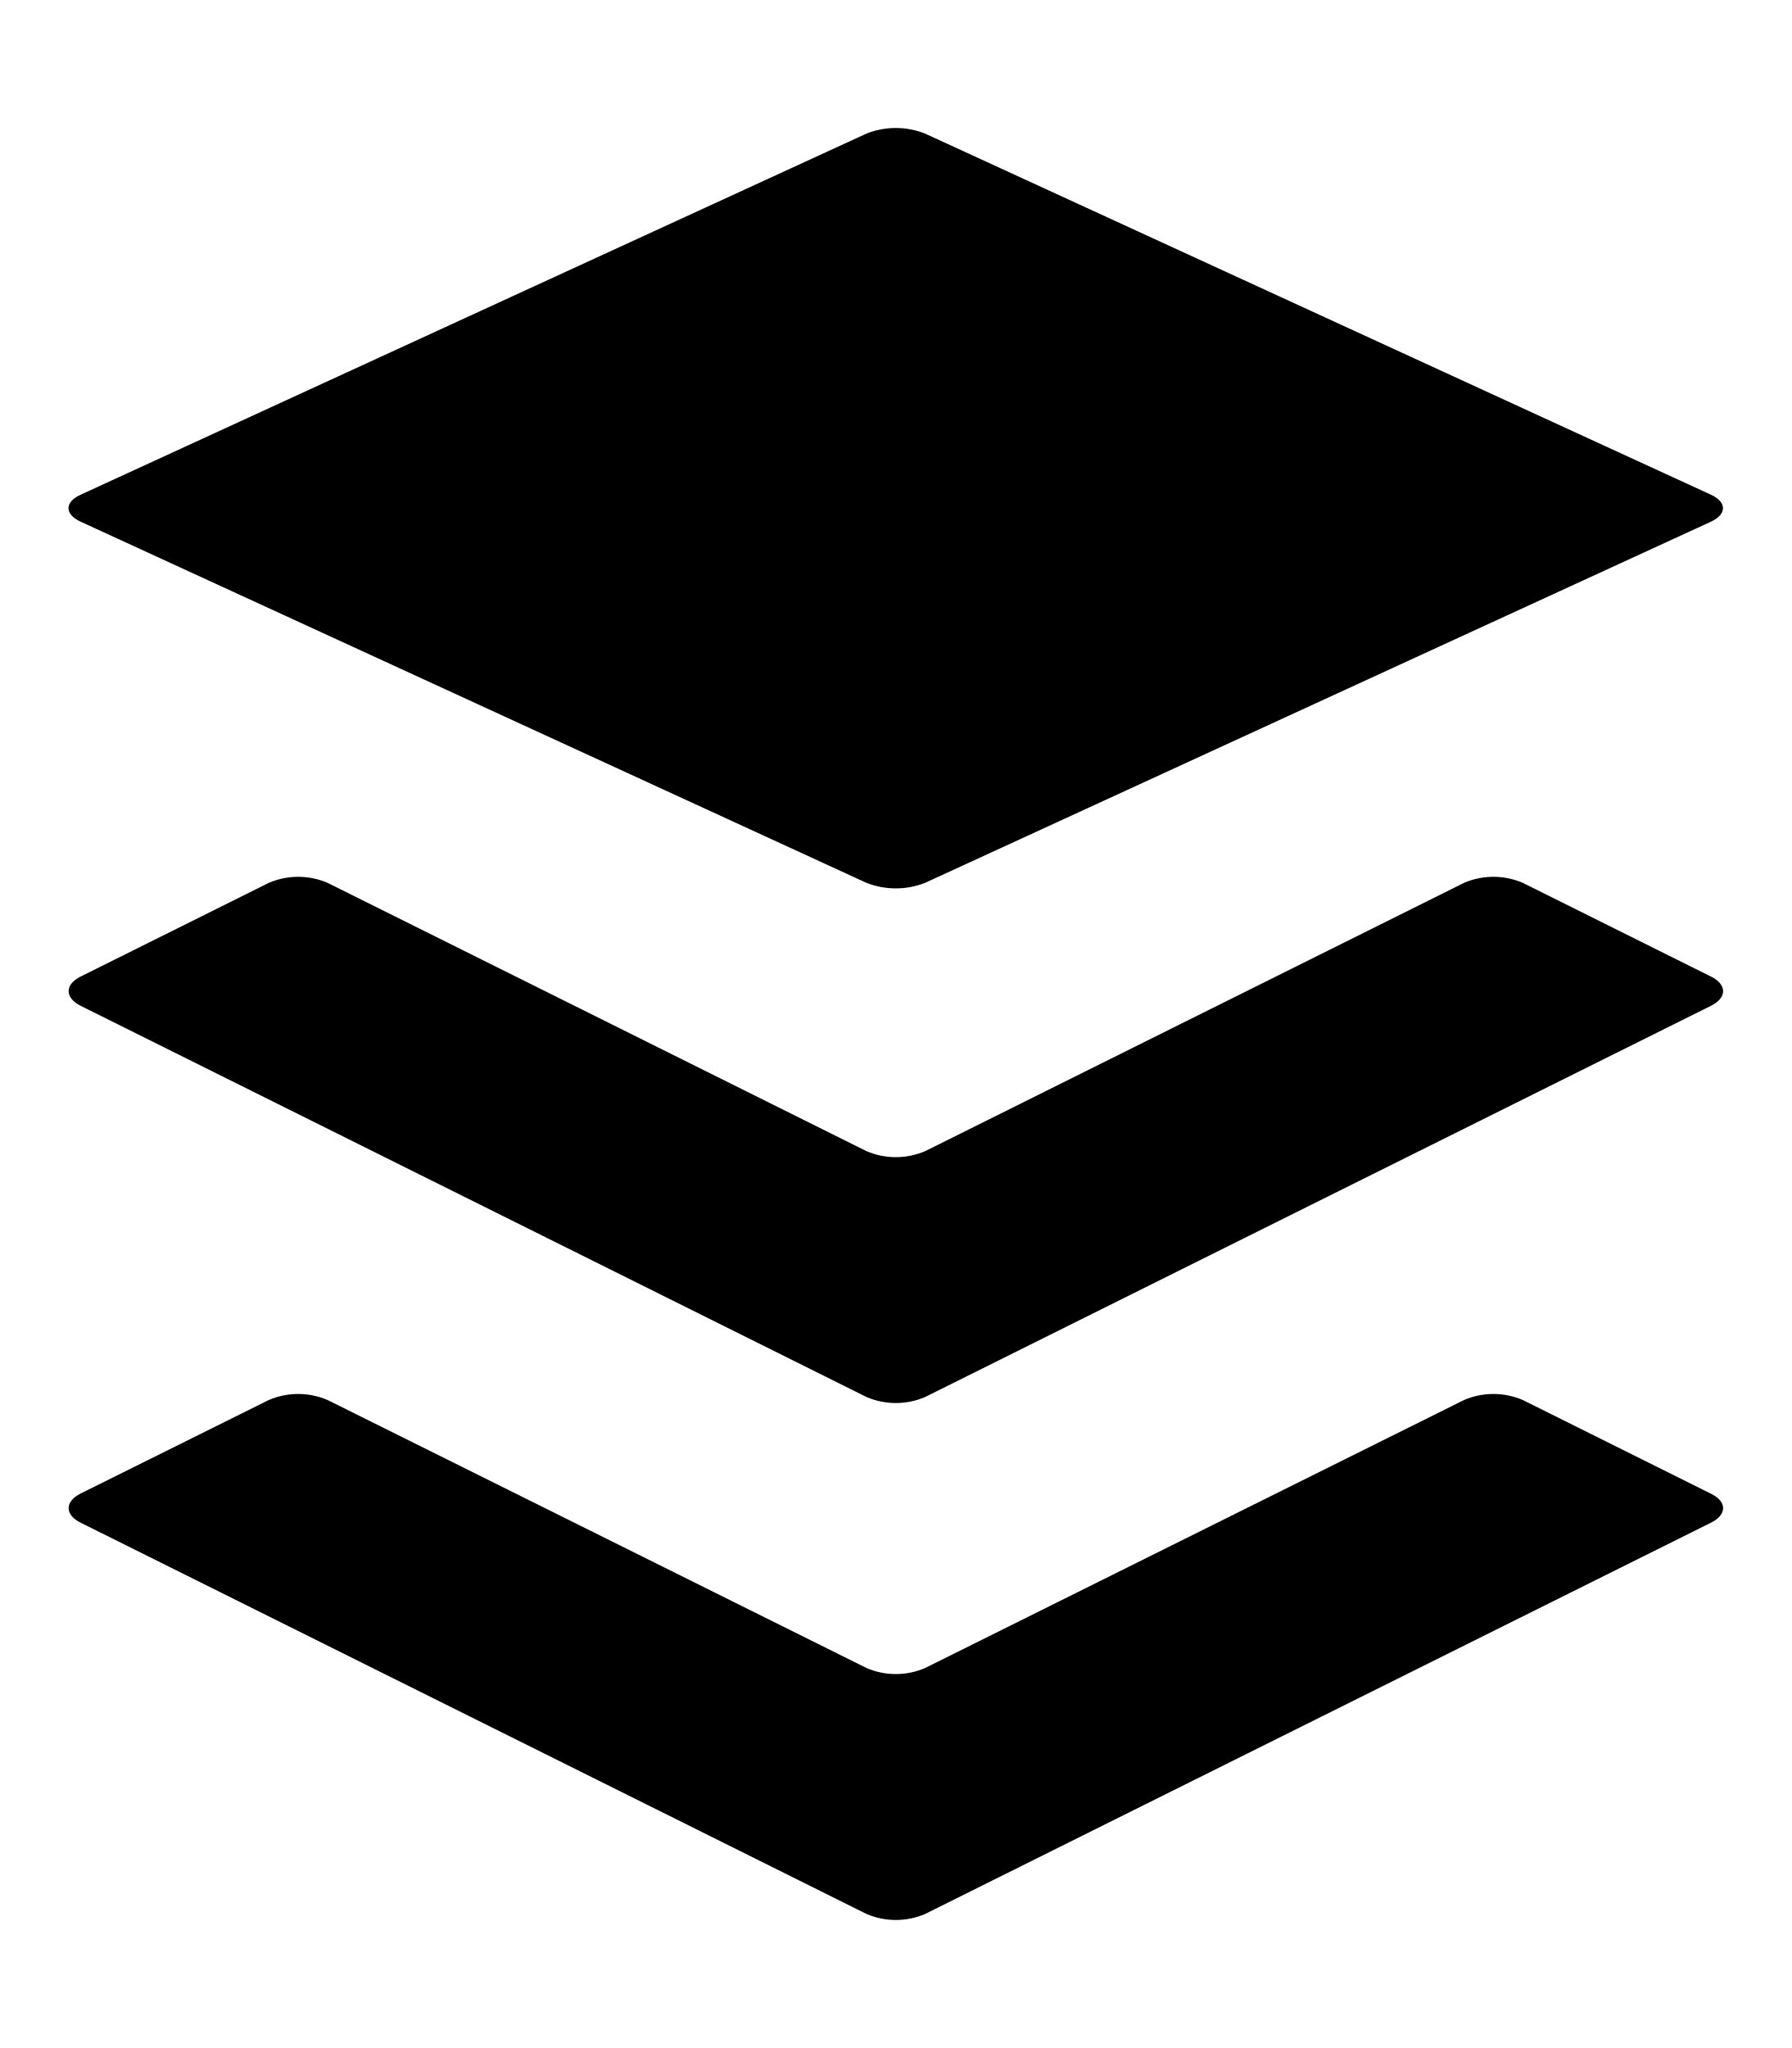
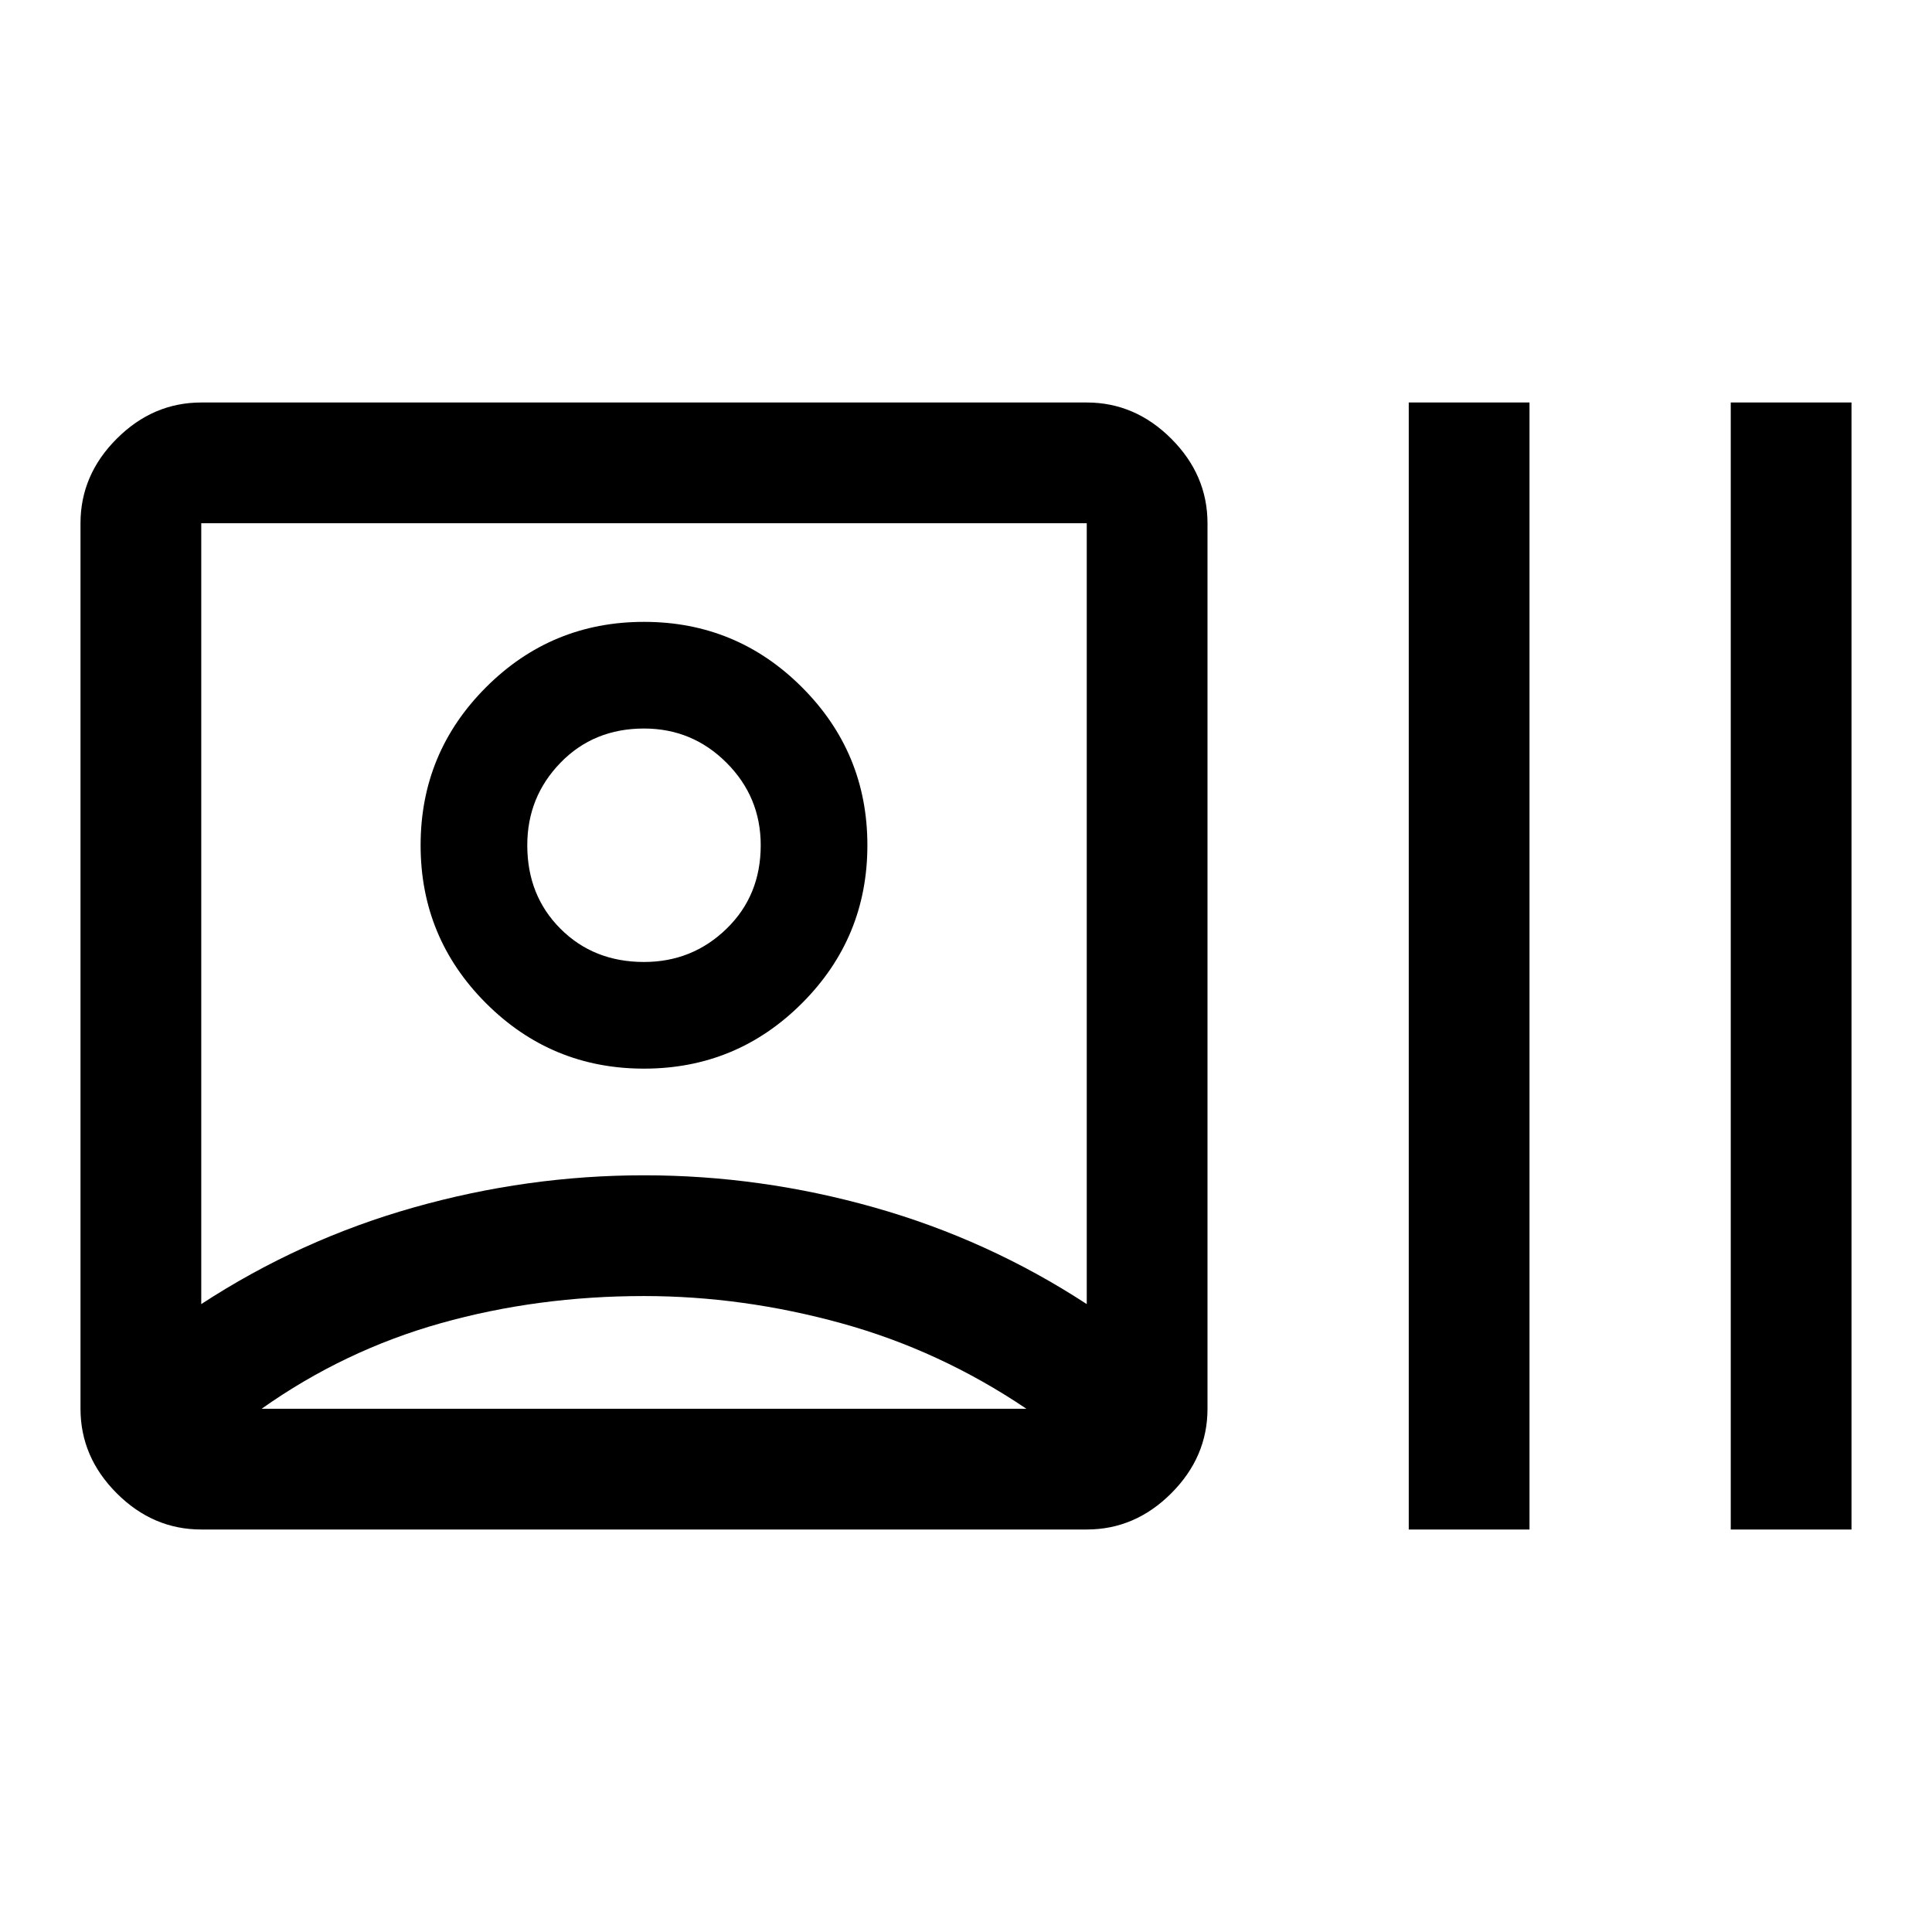
- <svg xmlns="http://www.w3.org/2000/svg" aria-hidden="true" focusable="false" data-prefix="fab" role="img" viewBox="0 0 448 512" class="svg-inline--fa fa-w-14 fa-buffer">
-   <path d="M427.84 380.67l-196.5 97.82a18.6 18.6 0 0 1-14.67 0L20.16 380.67c-4-2-4-5.28 0-7.29L67.22 350a18.65 18.65 0 0 1 14.69 0l134.76 67a18.51 18.51 0 0 0 14.67 0l134.76-67a18.62 18.62 0 0 1 14.68 0l47.06 23.43c4.05 1.96 4.05 5.24 0 7.24zm0-136.53l-47.06-23.43a18.62 18.62 0 0 0-14.68 0l-134.76 67.08a18.68 18.68 0 0 1-14.67 0L81.91 220.71a18.65 18.65 0 0 0-14.69 0l-47.06 23.43c-4 2-4 5.29 0 7.31l196.51 97.8a18.6 18.6 0 0 0 14.67 0l196.5-97.8c4.05-2.02 4.05-5.3 0-7.31zM20.16 130.42l196.5 90.29a20.08 20.08 0 0 0 14.67 0l196.51-90.29c4-1.86 4-4.89 0-6.74L231.33 33.4a19.88 19.88 0 0 0-14.67 0l-196.5 90.28c-4.05 1.85-4.05 4.88 0 6.74z">
-           </path>
+ <svg xmlns="http://www.w3.org/2000/svg" height="48" width="48">
+   <path d="M5 38q-1.2 0-2.1-.9Q2 36.2 2 35V13q0-1.2.9-2.1.9-.9 2.1-.9h22q1.2 0 2.1.9.9.9.9 2.1v22q0 1.2-.9 2.1-.9.9-2.1.9Zm0-5.6q2.45-1.6 5.275-2.4 2.825-.8 5.725-.8 2.9 0 5.725.8 2.825.8 5.275 2.4V13H5Zm11-.2q-2.65 0-5.05.675T6.5 35h19q-2.15-1.45-4.6-2.125-2.45-.675-4.9-.675Zm0-5.65q-2.3 0-3.925-1.625T10.45 21q0-2.3 1.625-3.925T16 15.45q2.3 0 3.925 1.625T21.55 21q0 2.3-1.625 3.925T16 26.55Zm0-2.65q1.2 0 2.05-.825.85-.825.85-2.075 0-1.2-.85-2.05-.85-.85-2.05-.85-1.25 0-2.075.85-.825.85-.825 2.05 0 1.25.825 2.075.825.825 2.075.825ZM35 38V10h3v28Zm8 0V10h3v28ZM16 21Zm0 14Z" />
</svg>
